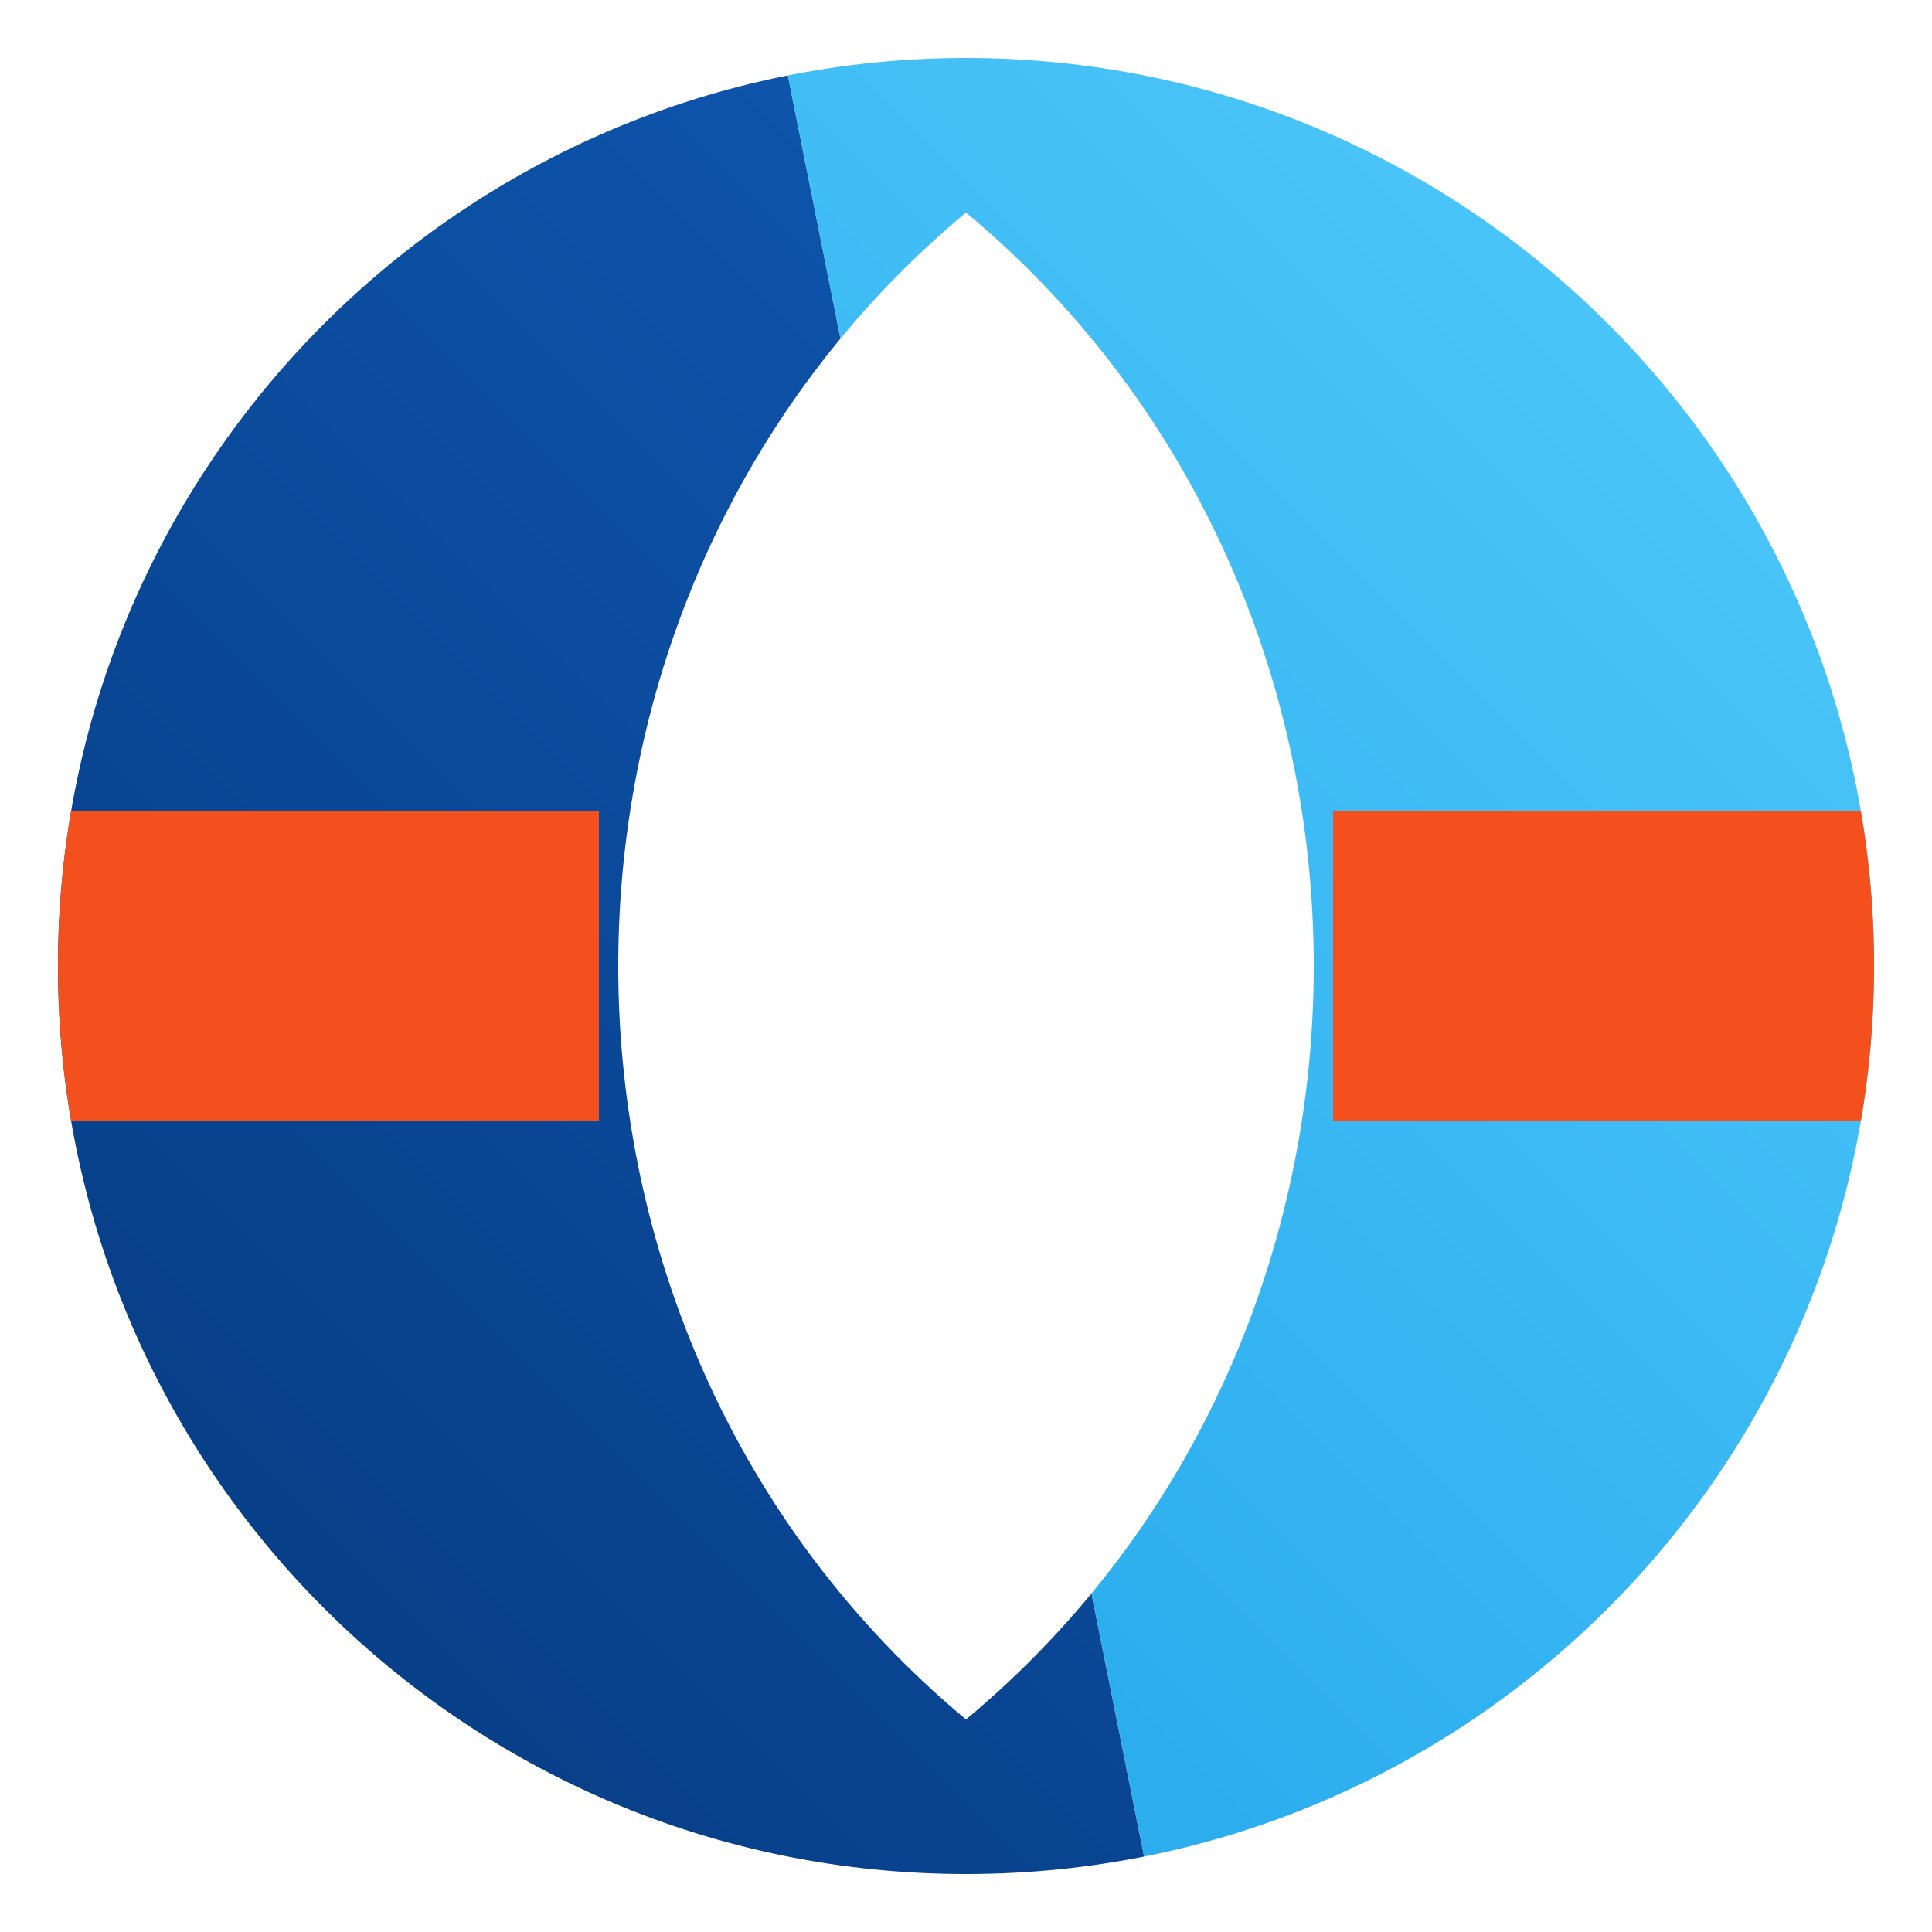
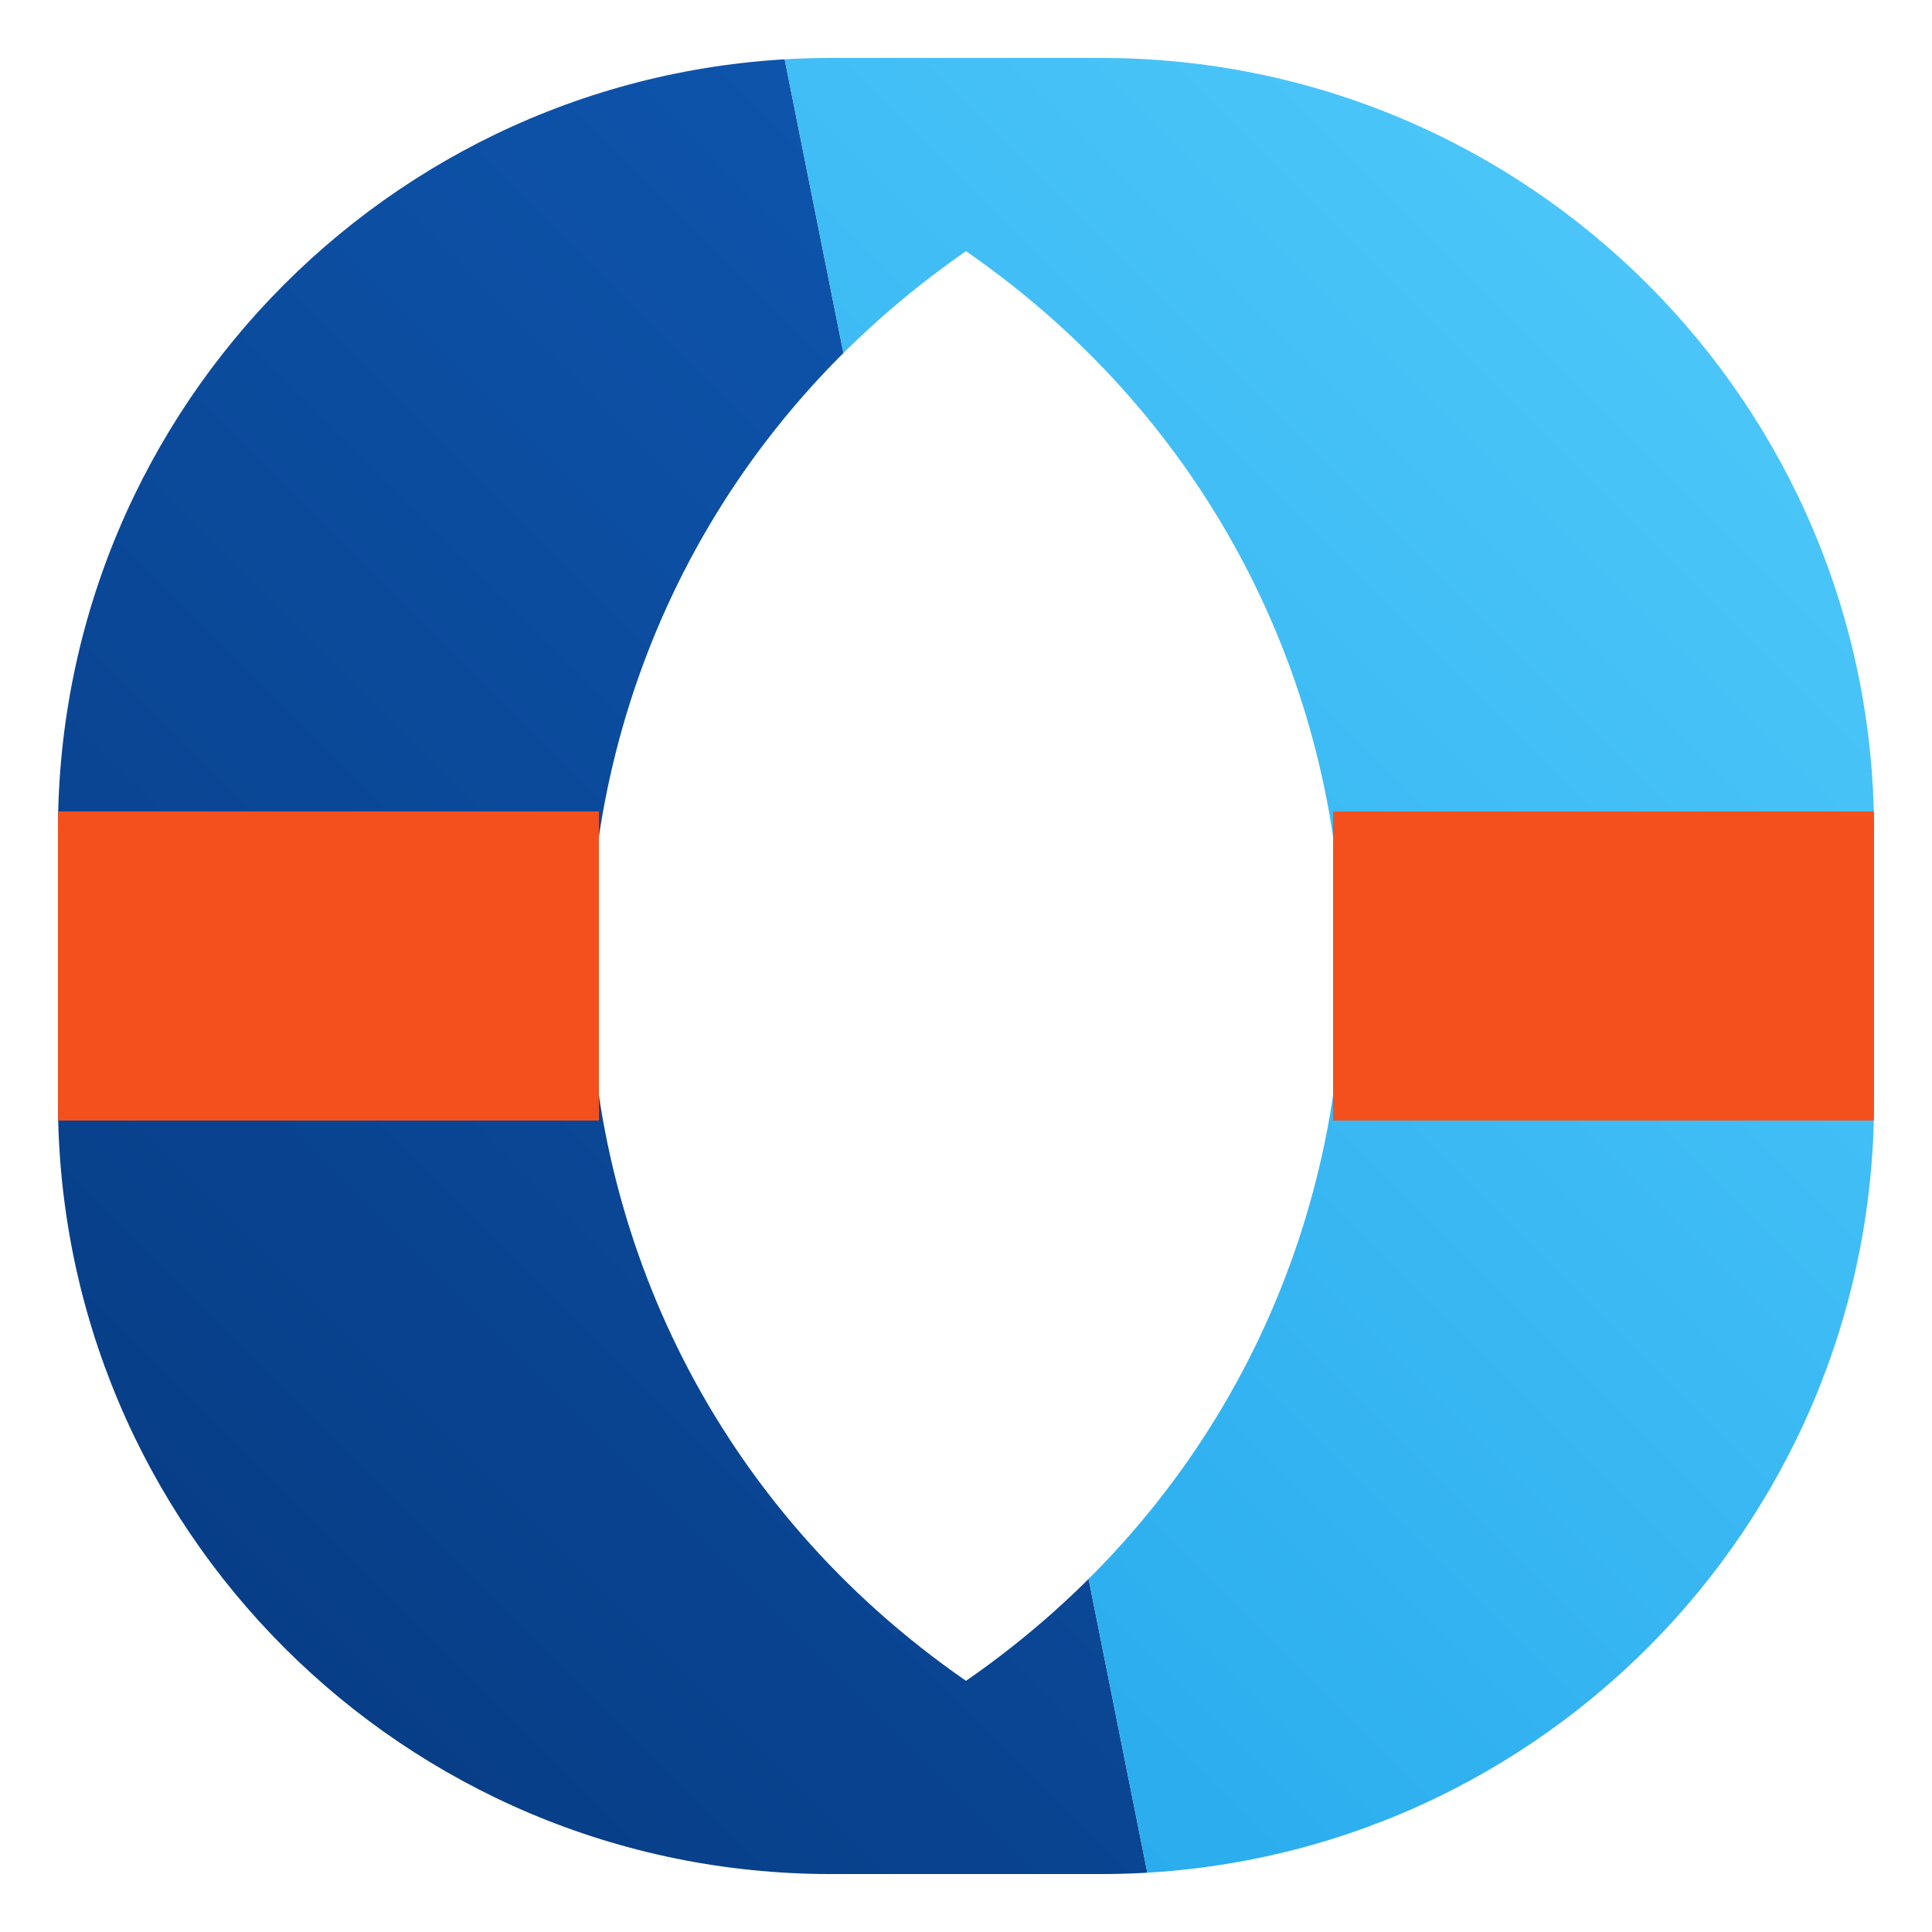
<svg xmlns="http://www.w3.org/2000/svg" viewBox="0 0 200 200" width="200" height="200" role="img" aria-label="TASUKI">
  <defs>
-     <path id="tasuki-ring" fill-rule="evenodd" d="       M100 6 A94 94 0 1 0 100 194 A94 94 0 1 0 100 6 Z       M100 22 C148 62 148 138 100 178 C52 138 52 62 100 22 Z" />
+     <path id="tasuki-ring" fill-rule="evenodd" d="       M86 6 H114 A80 80 0 0 1 194 86 V114 A80 80 0 0 1 114 194 H86 A80 80 0 0 1 6 114 V86 A80 80 0 0 1 86 6 Z       M100 26 C152 62 152 138 100 174 C48 138 48 62 100 26 Z" />
    <clipPath id="tasuki-left">
      <path d="M0 0 H80 L120 200 H0 Z" />
    </clipPath>
    <clipPath id="tasuki-right">
      <path d="M80 0 H200 V200 H120 Z" />
    </clipPath>
    <clipPath id="tasuki-ring-clip">
      <use href="#tasuki-ring" />
    </clipPath>
    <linearGradient id="tasuki-navy" x1="0" y1="1" x2="1" y2="0">
      <stop offset="0" stop-color="#06397f" />
      <stop offset="1" stop-color="#1160bf" />
    </linearGradient>
    <linearGradient id="tasuki-sky" x1="0" y1="1" x2="1" y2="0">
      <stop offset="0" stop-color="#199fe8" />
      <stop offset="1" stop-color="#52cbfb" />
    </linearGradient>
  </defs>
  <g clip-path="url(#tasuki-left)">
    <use href="#tasuki-ring" fill="url(#tasuki-navy)" />
  </g>
  <g clip-path="url(#tasuki-right)">
    <use href="#tasuki-ring" fill="url(#tasuki-sky)" />
  </g>
  <g clip-path="url(#tasuki-ring-clip)" fill="#f4501e">
    <rect x="0" y="84" width="62" height="32" />
    <rect x="138" y="84" width="62" height="32" />
  </g>
</svg>
